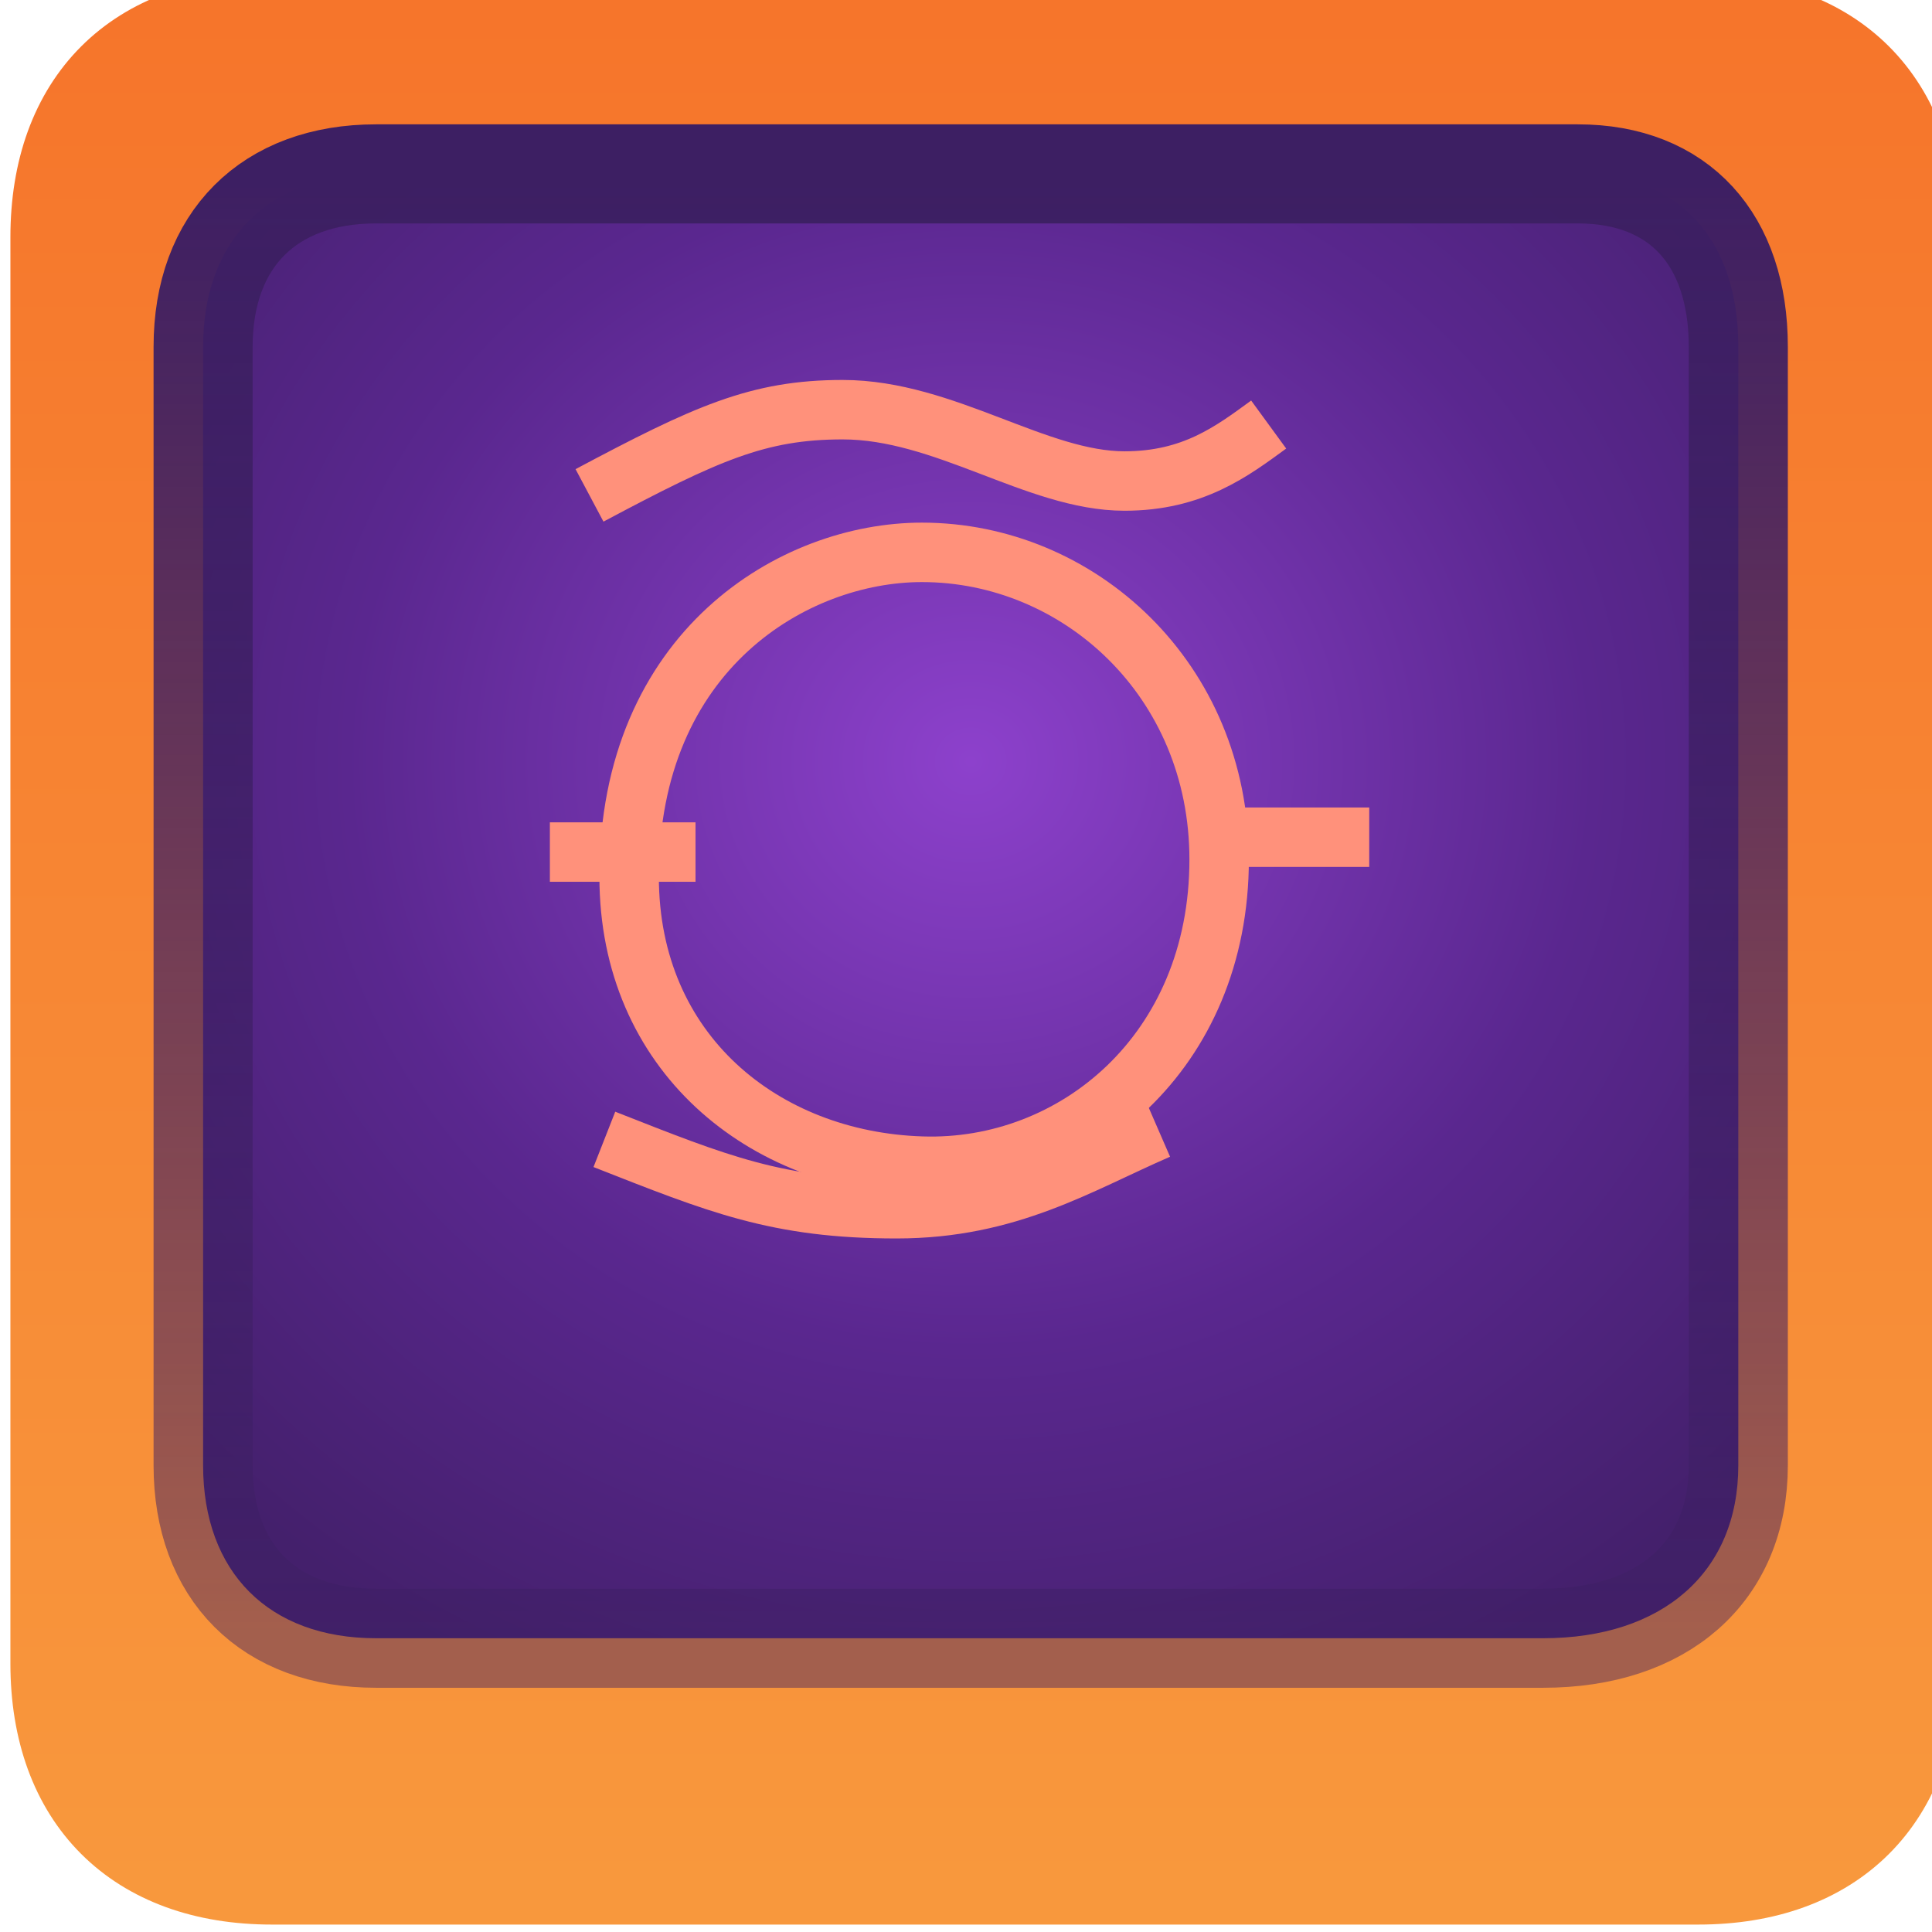
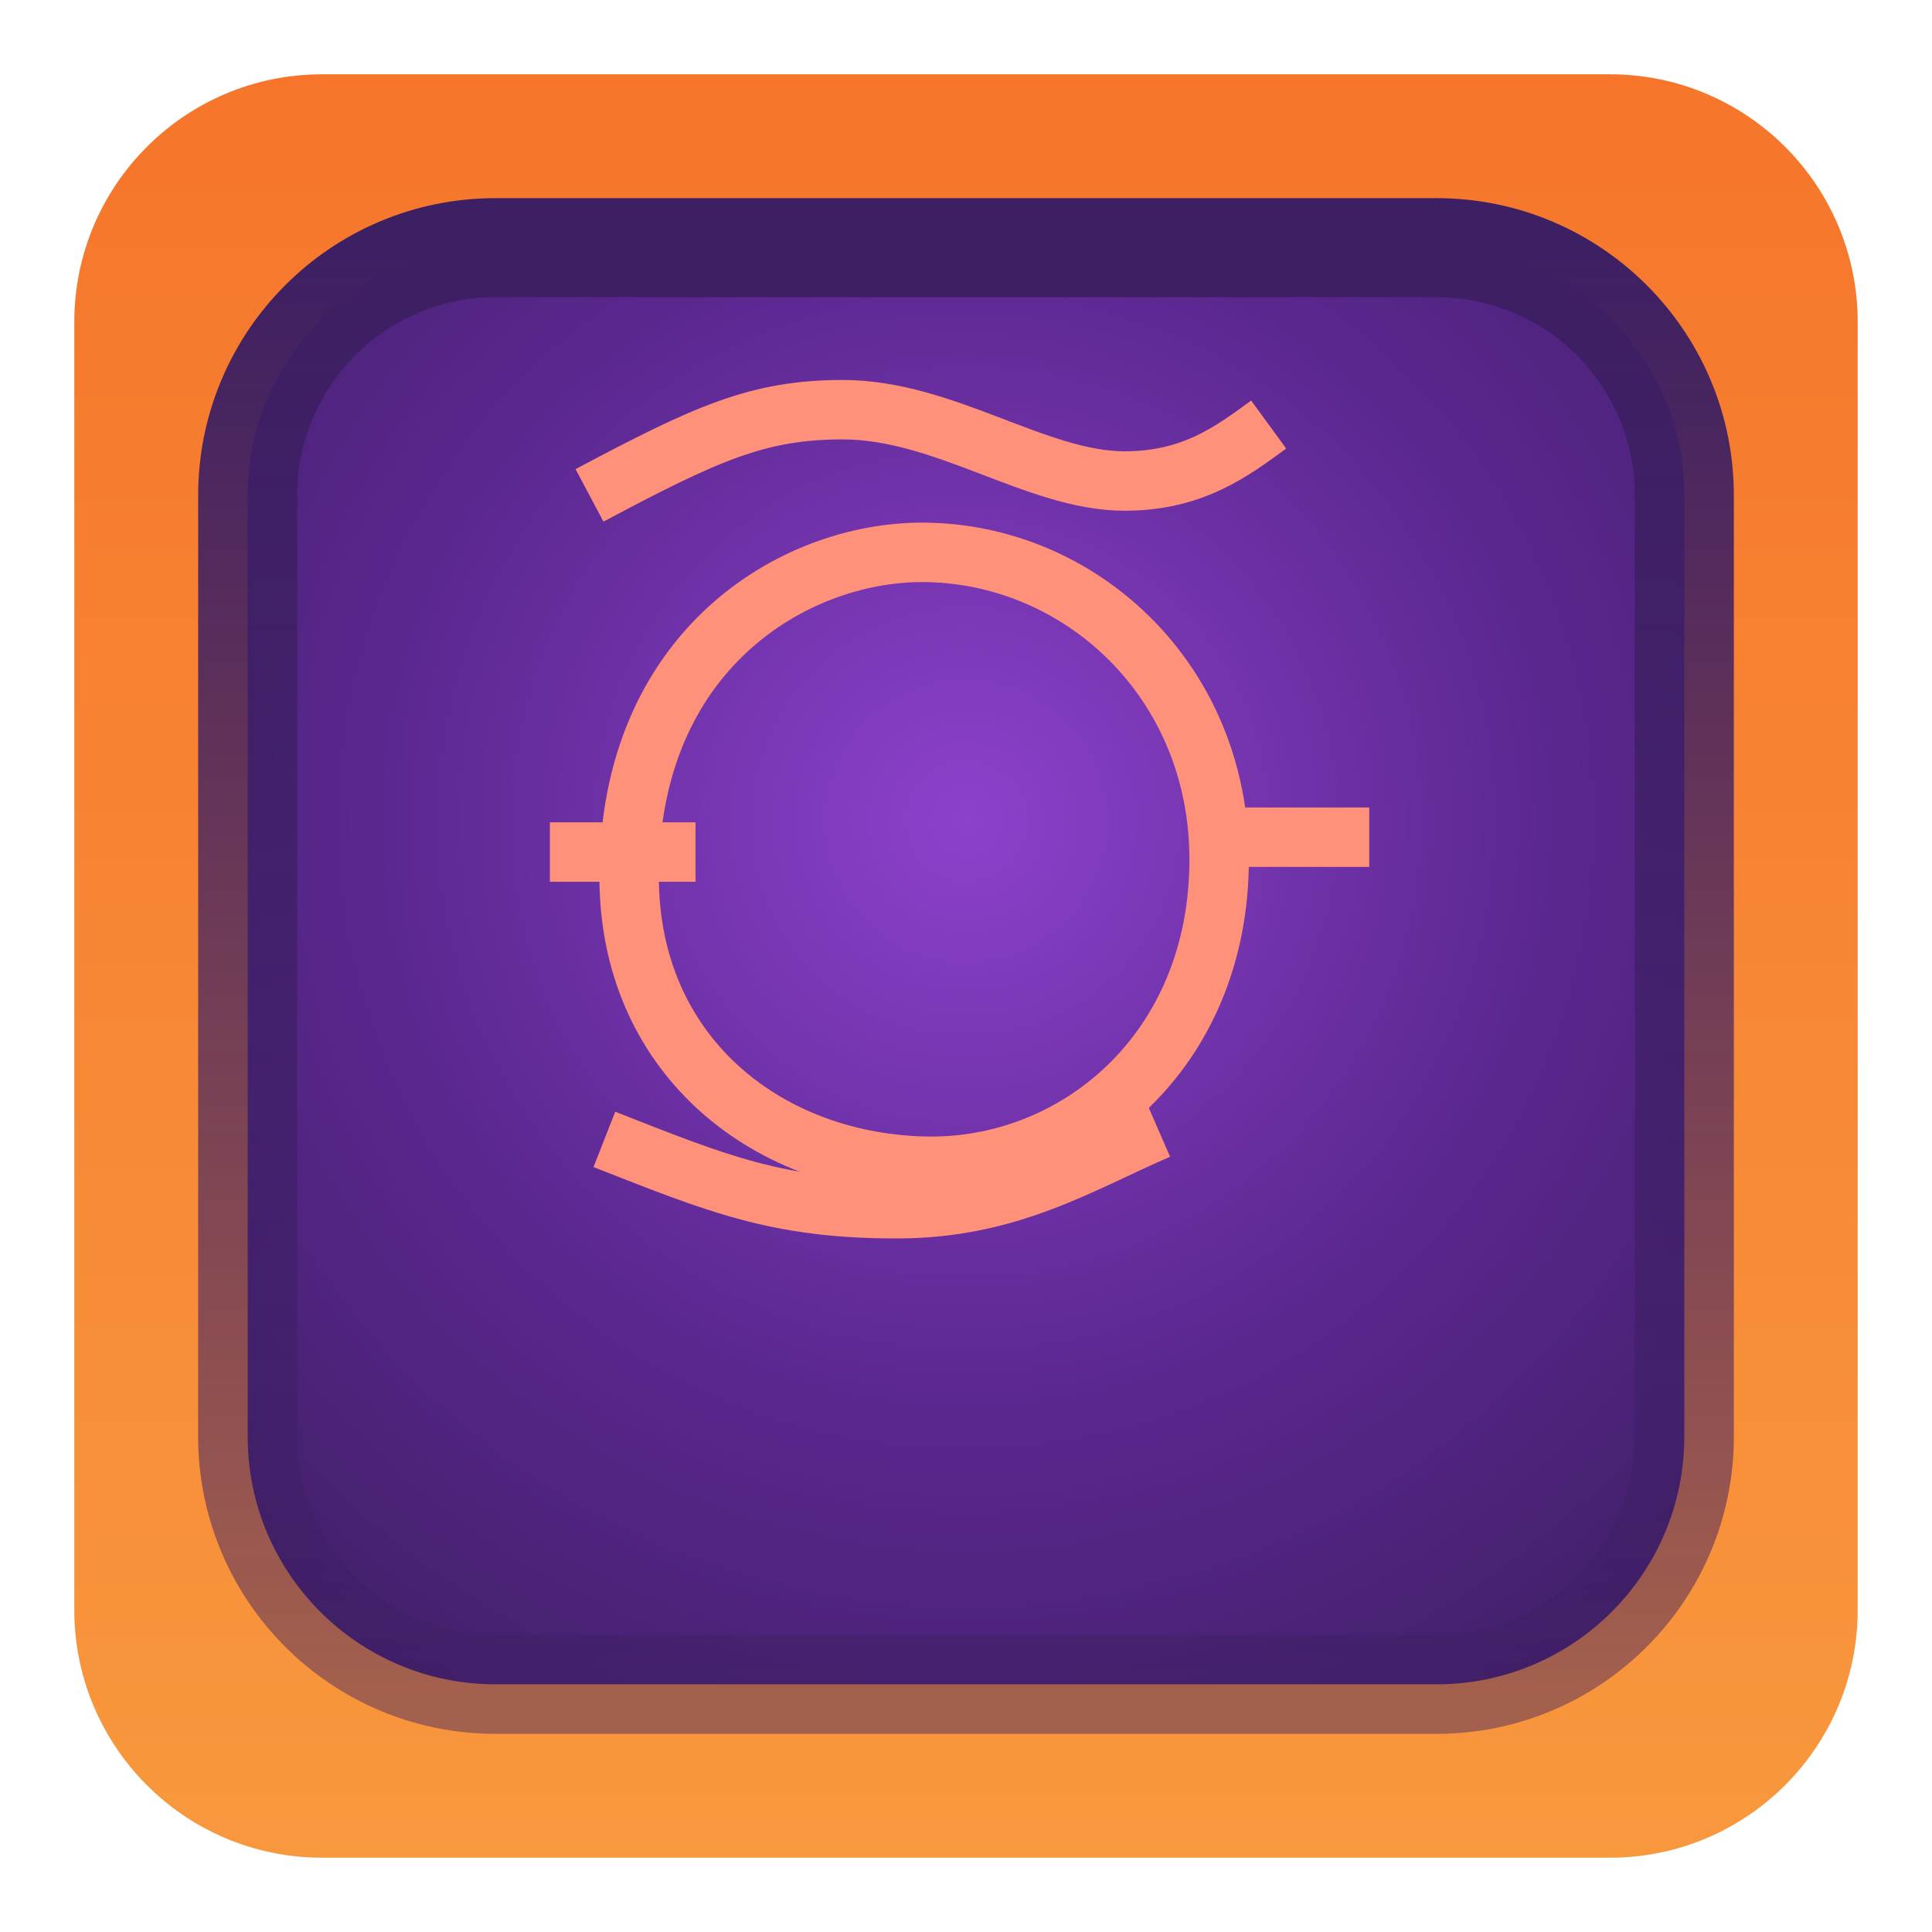
<svg xmlns="http://www.w3.org/2000/svg" width="39" height="39" viewBox="0 0 39 39" fill="none">
  <defs>
-     <linearGradient id="paint6_linear_213_630" x1="0.5" y1="0" x2="0.5" y2="1">
+     <linearGradient id="magicOuter" x1="0.5" y1="0" x2="0.5" y2="1">
      <stop stop-color="#F6752B" offset="0" />
      <stop stop-color="#F8983D" offset="1" />
    </linearGradient>
-     <radialGradient id="paint8_radial_213_630" cx="0.5" cy="0.4" r="0.7">
+     <radialGradient id="magicInner" cx="0.5" cy="0.4" r="0.7">
      <stop stop-color="#8D41CC" offset="0" />
      <stop stop-color="#5A278F" offset="0.58" />
      <stop stop-color="#44206C" offset="1" />
    </radialGradient>
-     <linearGradient id="paint9_linear_213_630" x1="0.5" y1="0" x2="0.5" y2="1">
+     <linearGradient id="magicInnerStroke" x1="0.5" y1="0" x2="0.5" y2="1">
      <stop stop-color="#3D1F63" offset="0" />
      <stop stop-color="#3D1F63" stop-opacity="0.45" offset="1" />
    </linearGradient>
  </defs>
-   <path d="m34.28 0.51h-28.79c-2.68 0-4.28 1.6-4.28 4.28v28.79c0 2.67 1.6 4.27 4.28 4.27h28.79c2.68 0 4.28-1.6 4.28-4.27v-28.79c0-2.68-1.6-4.28-4.28-4.28z" fill="url(#paint6_linear_213_630)" stroke="url(#paint6_linear_213_630)" stroke-miterlimit="10" stroke-width="2" />
-   <path d="m31.85 3.51h-24.26c-2.16 0-3.49 1.33-3.49 3.49v22.58c0 2.16 1.33 3.49 3.49 3.49h23.56c2.41 0 3.94-1.33 3.94-3.49v-22.58c0-2.16-1.19-3.49-3.24-3.49z" fill="url(#paint8_radial_213_630)" stroke="url(#paint9_linear_213_630)" stroke-miterlimit="10" stroke-width="2" />
+   <rect x="1.5" y="1.5" width="36" height="36" rx="5" fill="url(#magicOuter)" />
+   <rect x="5.0" y="5.0" width="29" height="29" rx="5" fill="url(#magicInner)" stroke="url(#magicInnerStroke)" stroke-width="2" />
  <g transform="translate(-192, -194)">
    <path d="m30.59 31.66c5.6-4.58 12.04-4.47 15.92 0" stroke="#FF917B" stroke-miterlimit="10" stroke-width="1.2" />
    <path d="m30.59 43.71c5.6 4.14 12.04 4.2 15.92 0" stroke="#FF917B" stroke-miterlimit="10" stroke-width="1.2" />
    <path d="m37.84 37.96c0-1.87 1.48-2.48 2.27-2.48s2.17 0.83 2.17 2.26-1.47 2.18-2.17 2.18c-1.01 0-2.27-0.79-2.27-1.96z" fill="#FF917B" />
    <path d="m124.4 28.82v8.35c0 1.91-0.33 4.01-2.24 4.01-1.92 0-4.08-2.57-4.08-4.01s2.16-2.12 2.16-4.28v-4.07" stroke="#FF917B" stroke-miterlimit="10" stroke-width="1.2" />
    <path d="m124.2 28.82v8.35c0 1.91 0.51 4.01 2.42 4.01 1.92 0 3.58-2.25 3.58-4.01 0-1.09-2.3-1.84-2.3-3.55v-4.8" stroke="#FF917B" stroke-miterlimit="10" stroke-width="1.2" />
    <path d="m124.5 43.01v4.56" stroke="#FF917B" stroke-miterlimit="10" stroke-width="1.2" />
    <path d="m203.6 31.54c-3.38 5.82-1.86 10.51 0 12.76-0.93-3.99-0.48-10.78 6.88-10.78 6.99 0 8.24 5.39 7.49 10.78 2.3-3.49 2.1-7.53 0-11.41-0.1 2.42-0.1 2.18-0.1 2.93-1.5-2.3-3.82-3.49-7.54-3.49s-4.86 1.49-6.73 3.4v-4.19z" fill="#FF917B" />
    <path d="m210 37.81c-0.64 1.25 0.14 2.23 1.03 2.23 1.16 0 1.69-0.76 1.59-1.65-0.16-1.18-1.86-1.73-2.62-0.58z" fill="#FF917B" />
    <path d="m201.1 123.7h5.82l2.88-2.8h1.44l3.14 2.8h5.82" stroke="#FF917B" stroke-miterlimit="10" stroke-width="1.2" />
    <path d="m203.1 120.4c3.49-2.94 4.97-4.44 7.26-4.44s4.23 1.8 7.43 4.44" stroke="#FF917B" stroke-miterlimit="10" stroke-width="3" />
    <path d="m210.4 124.9v3.03l0.4 5.82h0.53l0.59-5.96v-2.89h-1.52z" fill="#FF917B" />
    <path d="m30.18 122.8c3.63 1.45 6.93 5.34 8.46 9.97-2.52 0-5.68-0.11-6.23-1.1l-2.23-8.87z" stroke="#FF917B" stroke-miterlimit="10" stroke-width=".8" />
    <path d="m46.72 123.7c-3.41 1.65-5.9 5.58-7.34 8.8h4.53l2.25-2.72 0.56-6.08z" stroke="#FF917B" stroke-miterlimit="10" stroke-width=".8" />
    <path d="m33.95 123.3 3.89-7.19 0.07-0.14 0.07-0.15 0.01-0.02v0.01l0.02-0.04 0.02 0.04v-0.01l0.01 0.02 0.07 0.15 0.07 0.14 4.1 7.19" stroke="#FF917B" stroke-miterlimit="10" stroke-width=".8" />
    <path d="m76.26 73.92c1.43 1.14-1.15 3.56-2.04 6.49-0.89 2.94 0.39 5.73 1.44 7.03l-1.79 2.19" stroke="#FF917B" stroke-miterlimit="10" stroke-width=".8" />
    <path d="m86.95 74.11c-0.74 0.74 1.93 3.03 2.82 6.3 0.66 2.6-0.45 5.68-1.29 7.03l1.29 1.6" stroke="#FF917B" stroke-miterlimit="10" stroke-width=".8" />
    <path d="m76.83 81.81c0-3.65 5.29-9.27 5.78-9.79 0.65 0.65 5.61 5.46 6.1 9.47 0.27 2.24-1.65 4.6-2.3 5.34 1-1.57 1.3-3.21 1-5.54-0.35-2.68-4.15-6.58-4.8-7.23-0.74 0.75-4.27 4.03-4.81 7.23s1.03 5.12 1.42 5.77c-1.04-1.05-2.39-2.34-2.39-5.25z" fill="#FF917B" stroke="#FF917B" stroke-miterlimit="10" stroke-width=".2" />
    <path d="m82.31 79.72c-2.53 0-2.8 3.1-1.55 4.19 1.5 1.34 3.15 0.37 3.75-0.55 0.7-1.09 0.21-3.64-2.2-3.64z" fill="#FF917B" />
    <path d="m160.7 72.66c2.71 2.25 9.2 3.64 13.2 0-2.42 2.15-3.16 4.57-3.16 7.51 0 2.93 0.14 6.61 3.31 9.24-2.94-2.2-8.61-2.58-13.35 0 2.78-2.3 3.15-4.1 3.15-8.29 0-3.34-0.89-6.11-3.15-8.46z" stroke="#FF917B" stroke-miterlimit="10" stroke-width=".8" />
    <path d="m168.1 81.19-0.76 1.13 1.2 0.69 0.8-0.99-1.24-0.83z" fill="#FF917B" />
    <path d="m124.5 115.4v8.72" stroke="#FF917B" stroke-miterlimit="10" stroke-width="2" />
    <path d="m123.9 116.1c-4.77 0.5-6.39 5.03-6.39 6.89 0 3.95 3.7 6.05 4.69 6.54" stroke="#FF917B" stroke-miterlimit="10" stroke-width=".8" />
    <path d="m124.7 116.1c4.77 0.5 6.39 5.03 6.39 6.89 0 3.95-3.7 6.05-4.69 6.54" stroke="#FF917B" stroke-miterlimit="10" stroke-width=".8" />
    <path d="m124.5 122.8v11.62" stroke="#FF917B" stroke-miterlimit="10" stroke-width=".8" />
    <path d="m72.13 162.1 3.75 0.45c2.11 0.28 3.44 2.2 3.63 6.2-1.2-3.1-2.49-4.34-7.38-6.65z" fill="#FF917B" />
    <path d="m91.21 161.4-3.95 0.65c-1.92 0.35-3.06 4.15-3.06 6.65 1.71-3.49 2.71-4.83 7.01-7.3z" fill="#FF917B" />
    <path d="m80.48 166.2 1.19 5.2h-1.19v1.14l1.54 4.33 1.76-4.77-0.27-0.89-0.8-0.1 0.75-4.91h-1.34l-0.45 2.94-1.19-2.94z" fill="#FF917B" />
    <path d="m82.12 160.2-2.9 0.22 2.4 3.29 0.5 1.29 0.59-1.39 2.36-3.31-2.95-0.1z" fill="#FF917B" />
    <path d="m160 167c-0.43 5.5 4.31 8.65 7.76 8.65 4.68 0 7.62-4.54 7.92-8.65 0.6 2.74-1.56 9.68-8.17 10.02-5.4 0.28-8.7-5.12-7.51-10.02z" fill="#FF917B" stroke="#FF917B" stroke-miterlimit="10" stroke-width=".2" />
    <path d="m167.8 158.6-3.45 8.39c-0.89 2.54 1.63 4.45 3.2 4.45 1.86 0 3.29-2.01 2.7-4.45l-2.45-8.39zm-0.25 6.4c1.24 0 1.6 1.49 1.6 2.09 0 1.3-1 2-1.7 2-1.1 0-1.84-1.1-1.69-2s0.8-2.09 1.79-2.09z" fill="#FF917B" />
    <path d="m203.9 204c2.35-1.25 3.4-1.73 5.11-1.73 2.06 0 3.92 1.44 5.69 1.44 1.38 0 2.17-0.6 2.91-1.14" stroke="#FF917B" stroke-miterlimit="10" stroke-width="1.2" />
    <path d="m203.1 211.2h2.94" stroke="#FF917B" stroke-miterlimit="10" stroke-width="1.2" />
    <path d="m216.9 210.9h2.74" stroke="#FF917B" stroke-miterlimit="10" stroke-width="1.2" />
    <path d="m204.7 211.7c0-4.58 3.33-6.55 5.91-6.55 3.17 0 6 2.57 6 6.2 0 3.9-2.93 6.29-6 6.19-3.2-0.1-5.91-2.29-5.91-5.84z" stroke="#FF917B" stroke-miterlimit="10" stroke-width="1.2" />
    <path d="m204.2 217c2.29 0.9 3.49 1.4 5.9 1.4 2.26 0 3.67-0.9 5.28-1.6" stroke="#FF917B" stroke-miterlimit="10" stroke-width="1.2" />
    <path d="m37.91 202.1v6.61c0 2.99 2.16 4.71 4.22 4.56 2.25-0.15 3.59-2.31 3.59-4.27 0-2.2-1.29-3.74-2.9-5.18 2.9 1.09 4.43 3.4 4.29 6.39-0.3 4.24-3.5 5.69-7 5.84-3.49 0.15-6.1-2.53-6.6-4.94-0.99-4.53 1.61-7.78 4.4-9.01z" stroke="#FF917B" stroke-miterlimit="10" stroke-width=".8" />
    <path d="m38.21 214.5v5.14" stroke="#FF917B" stroke-miterlimit="10" stroke-width="1.2" />
    <path d="m118.4 205.1v6.5c0 1.56 5.3 4.49 5.8 4.49 0.74 0 6-2.93 6-4.49v-6.5" stroke="#FF917B" stroke-miterlimit="10" stroke-width="1.2" />
    <path d="m124.2 200.9v9.3" stroke="#FF917B" stroke-miterlimit="10" stroke-width="1.2" />
  </g>
</svg>
